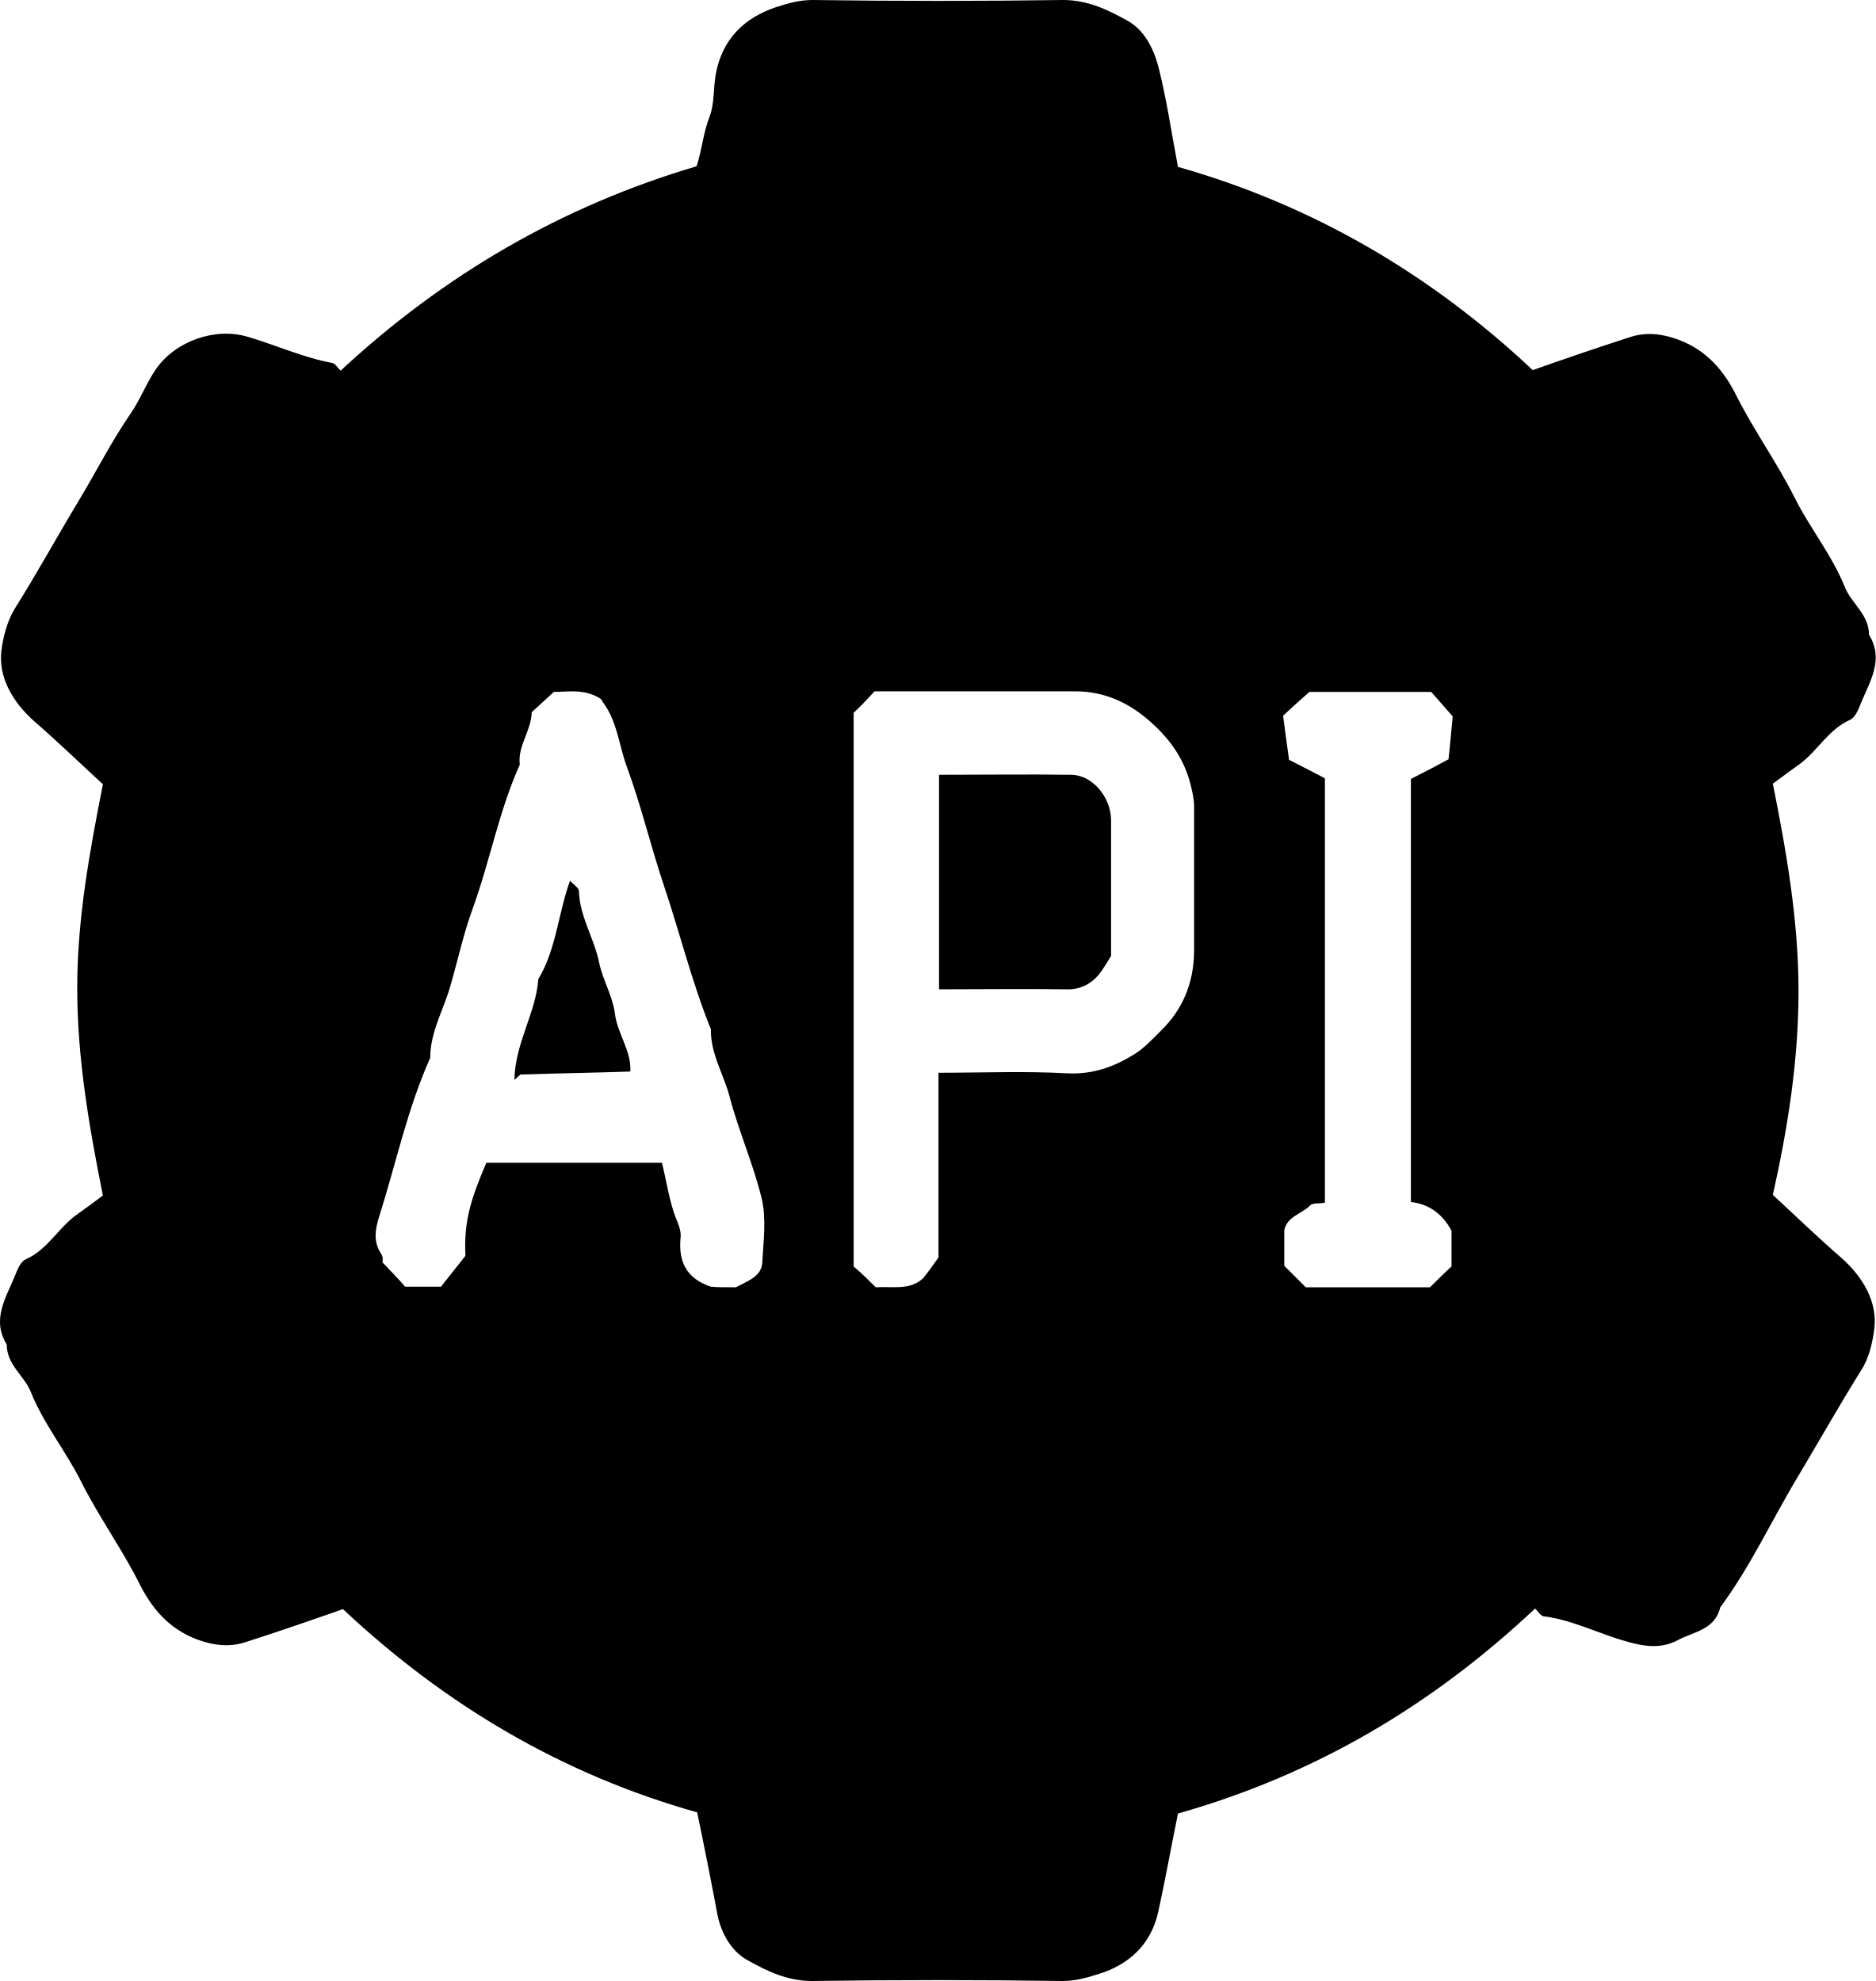
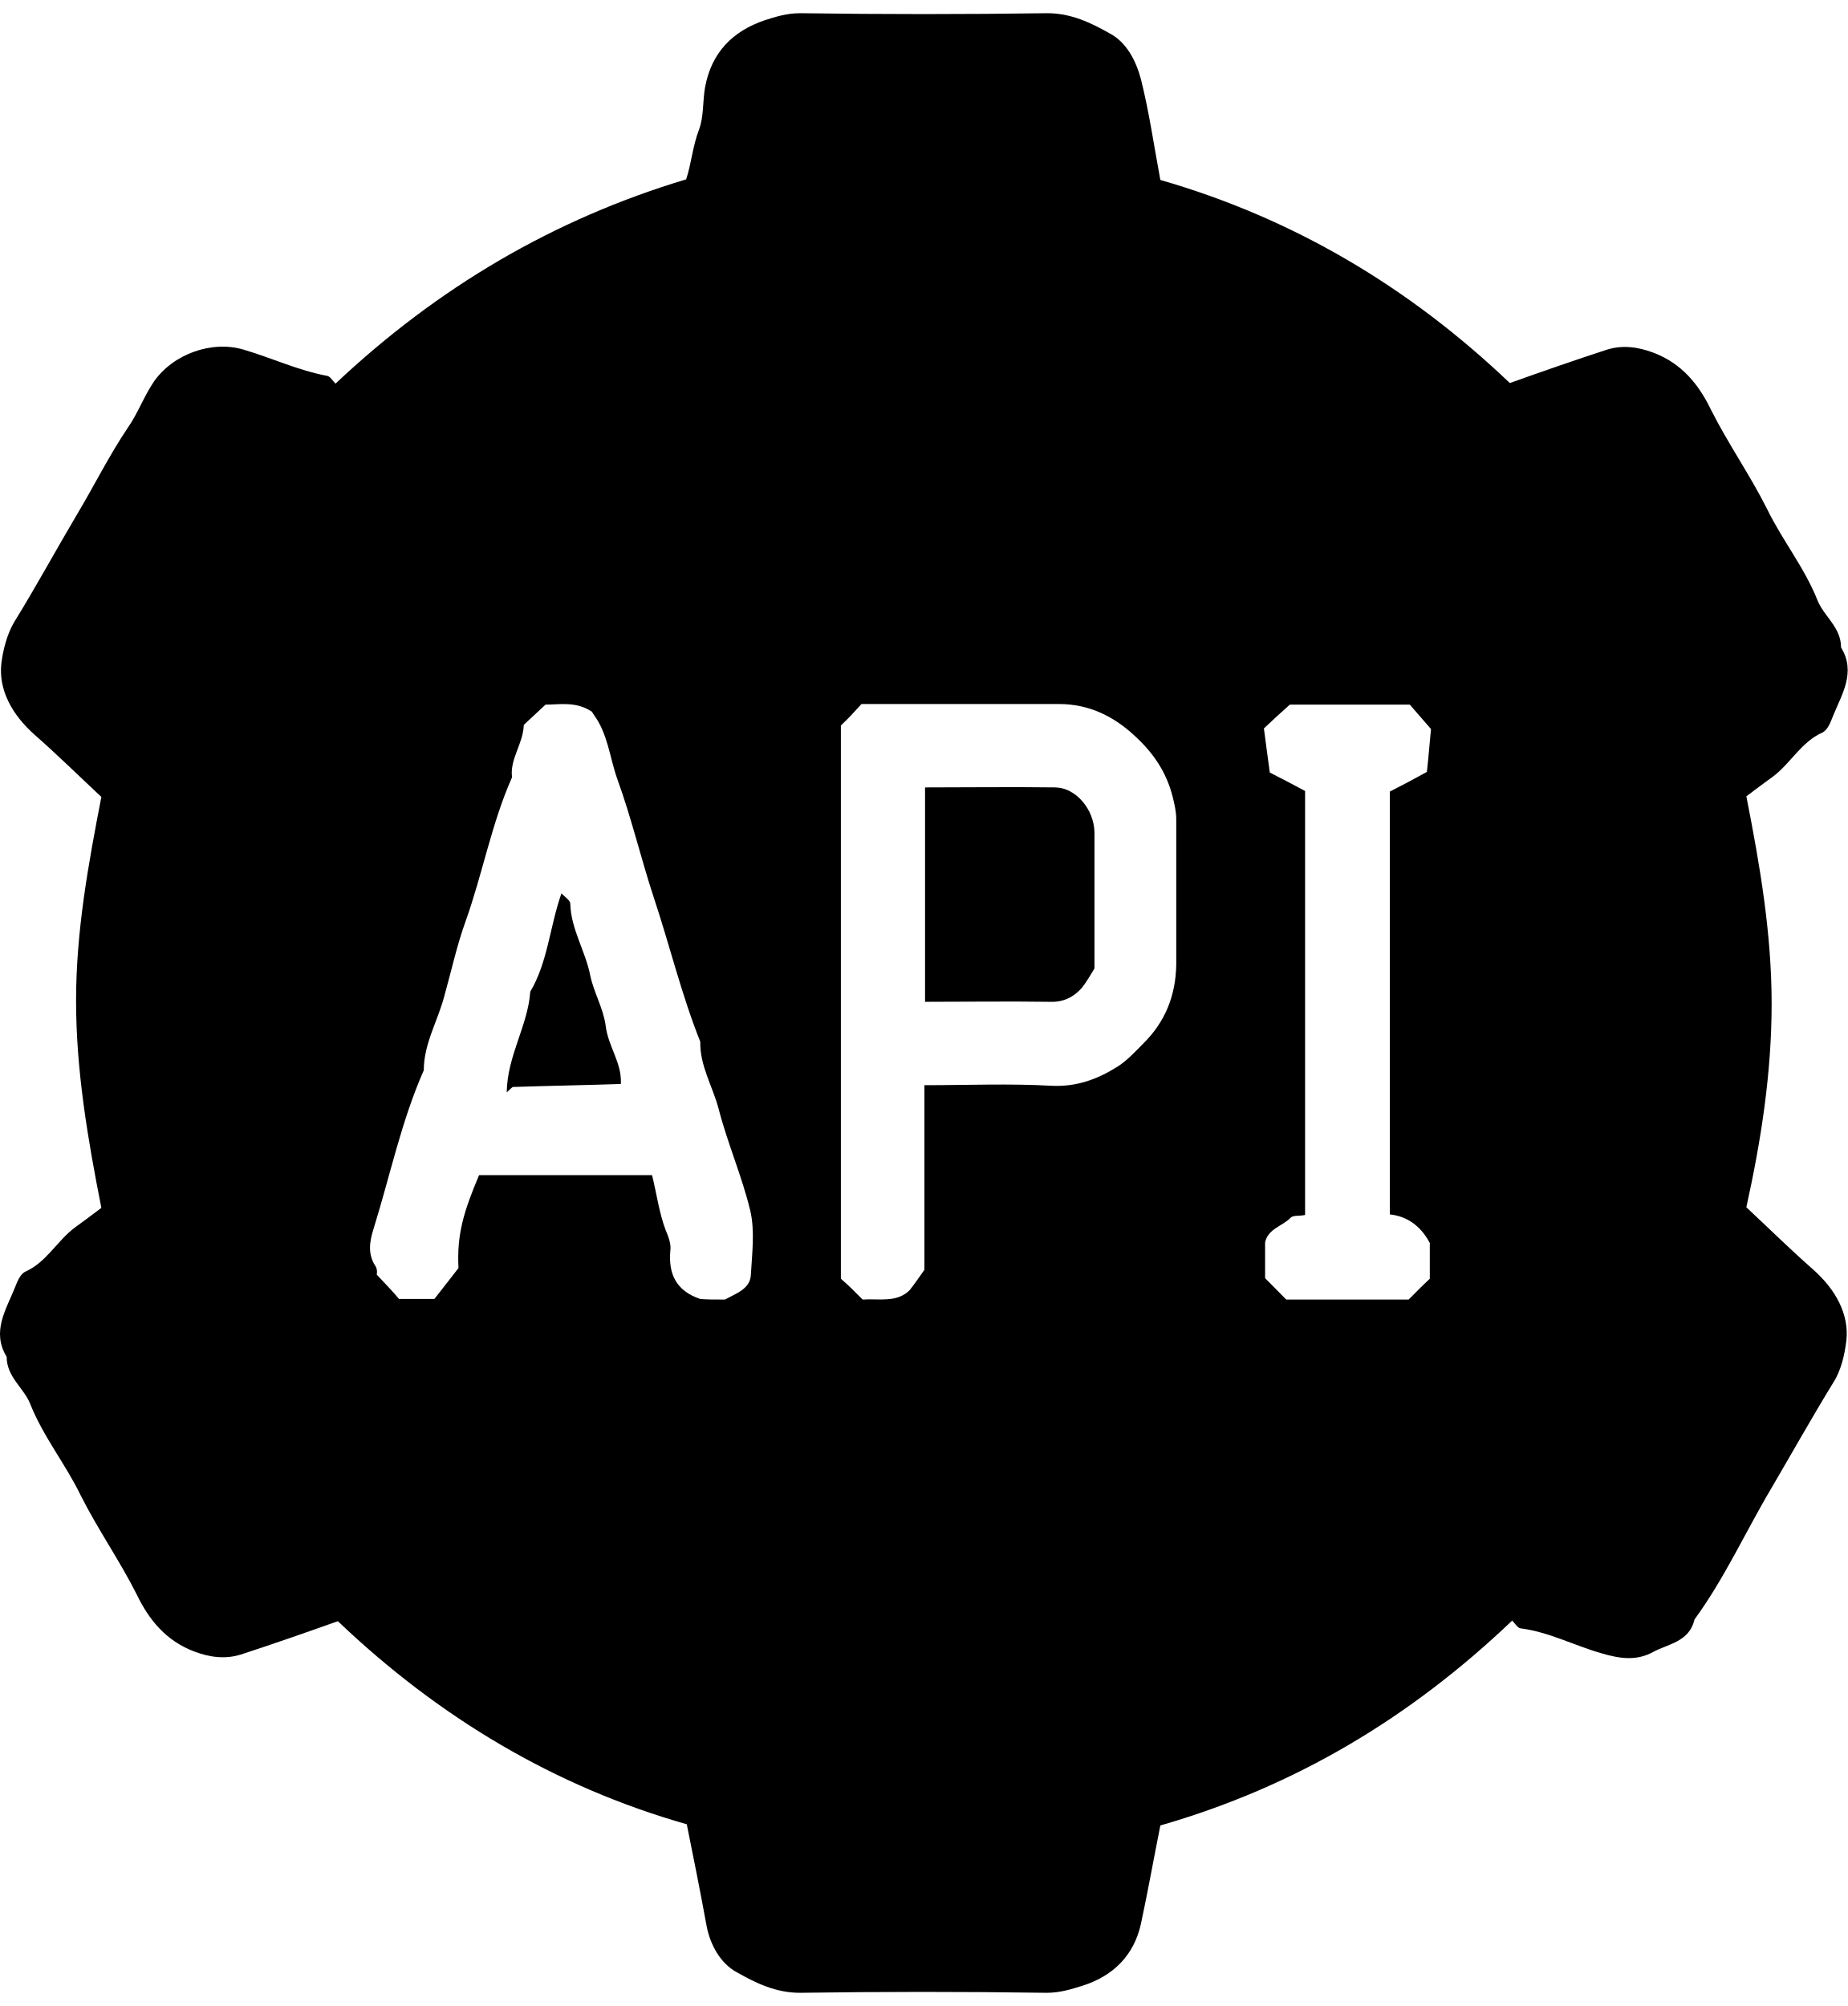
- <svg xmlns="http://www.w3.org/2000/svg" width="71" height="75" viewBox="0 0 71 75" fill="none">
+ <svg xmlns="http://www.w3.org/2000/svg" width="70" height="76" viewBox="0 0 70 76" fill="none">
  <g id="Api">
-     <path id="Vector" d="M26.389 68.615C21.325 67.193 16.872 64.576 12.983 60.921C11.762 61.349 10.519 61.778 9.253 62.184C8.665 62.365 8.077 62.297 7.467 62.071C6.382 61.665 5.726 60.876 5.252 59.905C4.596 58.619 3.759 57.446 3.104 56.16C2.516 54.964 1.657 53.926 1.16 52.685C0.911 52.076 0.255 51.67 0.255 50.903C-0.332 49.955 0.233 49.12 0.572 48.285C0.662 48.06 0.775 47.766 0.979 47.676C1.793 47.315 2.2 46.503 2.878 46.006C3.194 45.781 3.533 45.532 3.895 45.262C3.375 42.667 2.923 40.072 2.923 37.41C2.923 34.77 3.398 32.22 3.895 29.693C3.013 28.881 2.2 28.091 1.341 27.347C0.459 26.579 -0.061 25.632 0.052 24.639C0.12 24.098 0.278 23.511 0.549 23.06C1.386 21.728 2.154 20.329 2.968 18.976C3.624 17.893 4.189 16.764 4.912 15.704C5.297 15.162 5.523 14.531 5.907 13.967C6.653 12.906 8.145 12.387 9.366 12.748C10.451 13.064 11.469 13.538 12.576 13.741C12.689 13.764 12.78 13.921 12.893 14.034C16.804 10.402 21.258 7.807 26.367 6.295C26.57 5.686 26.615 5.032 26.864 4.4C27.045 3.926 27 3.339 27.09 2.82C27.339 1.467 28.175 0.677 29.373 0.271C29.803 0.135 30.233 0 30.753 0C33.917 0.045 37.083 0.045 40.248 0C41.152 0 41.92 0.361 42.644 0.767C43.3 1.106 43.661 1.828 43.842 2.505C44.159 3.745 44.339 5.009 44.588 6.318C49.675 7.762 54.128 10.357 58.017 14.012C59.238 13.583 60.481 13.154 61.747 12.748C62.335 12.568 62.923 12.635 63.533 12.861C64.618 13.267 65.274 14.057 65.749 15.027C66.404 16.313 67.24 17.486 67.896 18.773C68.484 19.968 69.343 21.006 69.84 22.247C70.089 22.857 70.745 23.263 70.745 24.03C71.332 24.977 70.767 25.812 70.428 26.647C70.338 26.873 70.225 27.166 70.021 27.256C69.207 27.617 68.8 28.43 68.122 28.926C67.806 29.152 67.467 29.4 67.105 29.671C67.625 32.265 68.077 34.86 68.077 37.523C68.077 40.163 67.67 42.712 67.105 45.239C67.987 46.051 68.8 46.841 69.659 47.586C70.541 48.353 71.061 49.3 70.948 50.293C70.88 50.835 70.745 51.422 70.451 51.873C69.637 53.181 68.868 54.535 68.077 55.866C67.082 57.514 66.268 59.296 65.115 60.853C64.912 61.71 64.098 61.778 63.51 62.094C62.877 62.432 62.244 62.342 61.544 62.139C60.504 61.846 59.509 61.327 58.424 61.191C58.311 61.169 58.22 61.011 58.107 60.898C54.196 64.576 49.765 67.193 44.588 68.66C44.339 69.878 44.113 71.142 43.842 72.383C43.571 73.601 42.757 74.368 41.604 74.729C41.174 74.865 40.722 75 40.225 75C37.06 74.955 33.895 74.955 30.73 75C29.826 75 29.057 74.639 28.334 74.233C27.678 73.894 27.294 73.172 27.158 72.496C26.909 71.164 26.661 69.923 26.389 68.615ZM27.859 48.736C28.311 48.488 28.831 48.33 28.854 47.789C28.899 46.977 29.012 46.142 28.831 45.374C28.514 44.066 27.949 42.802 27.61 41.494C27.384 40.659 26.887 39.869 26.909 38.967C26.186 37.184 25.734 35.311 25.123 33.506C24.626 32.017 24.264 30.483 23.722 29.016C23.428 28.204 23.36 27.301 22.817 26.579C22.772 26.512 22.75 26.467 22.75 26.467C22.139 26.061 21.506 26.196 20.964 26.196C20.647 26.489 20.376 26.737 20.127 26.963C20.105 27.685 19.584 28.249 19.675 28.949C18.884 30.709 18.545 32.604 17.889 34.409C17.55 35.334 17.346 36.282 17.075 37.229C16.826 38.177 16.284 39.034 16.284 40.05C15.425 41.968 14.995 44.021 14.362 46.029C14.204 46.525 14.114 46.999 14.43 47.473C14.521 47.608 14.475 47.811 14.475 47.789C14.837 48.172 15.108 48.443 15.334 48.714C15.764 48.714 16.216 48.714 16.691 48.714C17.007 48.308 17.324 47.924 17.618 47.541C17.55 46.255 17.821 45.397 18.409 44.021C20.625 44.021 22.84 44.021 25.055 44.021C25.236 44.743 25.327 45.442 25.575 46.097C25.689 46.367 25.802 46.638 25.756 46.909C25.689 47.744 25.96 48.398 26.909 48.714C27.135 48.736 27.474 48.736 27.859 48.736ZM33.149 48.736C33.759 48.691 34.46 48.872 34.957 48.376C35.138 48.15 35.297 47.924 35.523 47.608C35.523 45.352 35.523 42.983 35.523 40.614C37.173 40.614 38.801 40.546 40.406 40.636C41.378 40.681 42.169 40.388 42.938 39.914C43.3 39.689 43.616 39.35 43.932 39.034C44.769 38.222 45.176 37.229 45.199 36.056C45.199 34.206 45.199 32.378 45.199 30.528C45.199 30.257 45.131 29.964 45.063 29.693C44.814 28.723 44.294 28.001 43.593 27.369C42.779 26.625 41.83 26.173 40.7 26.173C38.168 26.173 35.658 26.173 33.104 26.173C32.855 26.444 32.606 26.715 32.312 26.986C32.312 33.935 32.312 40.93 32.312 47.947C32.606 48.195 32.878 48.466 33.149 48.736ZM49.426 48.736C50.986 48.736 52.568 48.736 54.128 48.736C54.4 48.466 54.671 48.195 54.942 47.947C54.942 47.518 54.942 47.112 54.942 46.683C54.942 46.638 54.942 46.615 54.942 46.593C54.603 45.961 54.083 45.578 53.405 45.51C53.405 40.117 53.405 34.747 53.405 29.49C53.902 29.242 54.332 29.016 54.829 28.745C54.897 28.159 54.942 27.55 54.987 27.121C54.626 26.715 54.377 26.422 54.174 26.196C52.546 26.196 50.963 26.196 49.562 26.196C49.177 26.534 48.906 26.782 48.567 27.098C48.635 27.64 48.725 28.249 48.793 28.768C49.336 29.039 49.765 29.264 50.15 29.468C50.15 34.837 50.15 40.208 50.15 45.532C49.923 45.578 49.675 45.532 49.584 45.645C49.268 45.961 48.725 46.051 48.612 46.57C48.612 47.022 48.612 47.473 48.612 47.924C48.883 48.195 49.155 48.466 49.426 48.736Z" fill="black" />
-     <path id="Vector_2" d="M23.858 40.568C22.524 40.613 21.122 40.636 19.72 40.681C19.675 40.681 19.607 40.771 19.472 40.884C19.494 39.485 20.285 38.357 20.376 37.071C21.054 35.942 21.122 34.611 21.574 33.348C21.71 33.483 21.913 33.618 21.913 33.731C21.936 34.701 22.501 35.536 22.682 36.461C22.817 37.093 23.179 37.702 23.27 38.334C23.36 39.146 23.903 39.756 23.858 40.568Z" fill="black" />
-     <path id="Vector_3" d="M42.056 36.191C41.898 36.44 41.762 36.688 41.581 36.913C41.265 37.275 40.858 37.478 40.338 37.455C38.756 37.432 37.173 37.455 35.545 37.455C35.545 34.77 35.545 32.085 35.545 29.332C37.196 29.332 38.891 29.31 40.564 29.332C41.355 29.355 42.034 30.167 42.056 31.024C42.056 32.446 42.056 33.867 42.056 35.289C42.056 35.605 42.056 35.898 42.056 36.191Z" fill="black" />
+     <path id="Vector" d="M26.018 69.115C21.025 67.693 16.634 65.076 12.8 61.421C11.597 61.849 10.371 62.278 9.123 62.684C8.543 62.865 7.964 62.797 7.362 62.571C6.292 62.165 5.646 61.376 5.178 60.405C4.531 59.119 3.707 57.946 3.06 56.66C2.481 55.464 1.634 54.426 1.143 53.185C0.898 52.576 0.252 52.17 0.252 51.403C-0.328 50.455 0.229 49.62 0.564 48.785C0.653 48.56 0.764 48.266 0.965 48.176C1.767 47.815 2.169 47.003 2.837 46.506C3.149 46.281 3.484 46.032 3.84 45.762C3.328 43.167 2.882 40.572 2.882 37.91C2.882 35.27 3.35 32.72 3.84 30.193C2.971 29.381 2.169 28.591 1.322 27.847C0.452 27.079 -0.06 26.132 0.051 25.139C0.118 24.598 0.274 24.011 0.542 23.56C1.366 22.228 2.124 20.829 2.926 19.476C3.573 18.393 4.13 17.264 4.843 16.204C5.222 15.662 5.445 15.031 5.824 14.467C6.559 13.406 8.031 12.887 9.234 13.248C10.304 13.564 11.307 14.038 12.399 14.241C12.511 14.264 12.6 14.421 12.711 14.534C16.567 10.902 20.958 8.307 25.995 6.795C26.196 6.186 26.241 5.532 26.486 4.9C26.664 4.426 26.619 3.839 26.709 3.32C26.954 1.967 27.778 1.177 28.96 0.771C29.383 0.635 29.807 0.5 30.319 0.5C33.44 0.545 36.56 0.545 39.681 0.5C40.572 0.5 41.33 0.861 42.043 1.267C42.69 1.606 43.046 2.328 43.225 3.005C43.537 4.245 43.715 5.509 43.96 6.818C48.975 8.262 53.366 10.857 57.2 14.512C58.403 14.083 59.629 13.654 60.877 13.248C61.457 13.068 62.036 13.135 62.638 13.361C63.708 13.767 64.354 14.557 64.822 15.527C65.469 16.813 66.293 17.986 66.94 19.273C67.519 20.468 68.366 21.506 68.857 22.747C69.102 23.357 69.748 23.763 69.748 24.53C70.328 25.477 69.77 26.312 69.436 27.147C69.347 27.373 69.236 27.666 69.035 27.756C68.233 28.117 67.831 28.93 67.163 29.426C66.851 29.652 66.516 29.9 66.16 30.171C66.672 32.765 67.118 35.36 67.118 38.023C67.118 40.663 66.717 43.212 66.16 45.739C67.029 46.551 67.831 47.341 68.678 48.086C69.548 48.853 70.06 49.8 69.949 50.793C69.882 51.335 69.748 51.922 69.459 52.373C68.656 53.681 67.898 55.035 67.118 56.366C66.138 58.014 65.335 59.796 64.198 61.353C63.998 62.21 63.195 62.278 62.616 62.594C61.992 62.932 61.368 62.842 60.677 62.639C59.651 62.346 58.671 61.827 57.601 61.691C57.489 61.669 57.4 61.511 57.289 61.398C53.433 65.076 49.064 67.693 43.96 69.16C43.715 70.378 43.492 71.642 43.225 72.883C42.957 74.101 42.155 74.868 41.018 75.229C40.594 75.365 40.149 75.5 39.658 75.5C36.538 75.455 33.417 75.455 30.297 75.5C29.405 75.5 28.648 75.139 27.934 74.733C27.288 74.394 26.909 73.672 26.775 72.996C26.53 71.664 26.285 70.423 26.018 69.115ZM27.466 49.236C27.912 48.988 28.425 48.83 28.447 48.289C28.492 47.477 28.603 46.642 28.425 45.874C28.113 44.566 27.555 43.302 27.221 41.994C26.998 41.159 26.508 40.369 26.53 39.467C25.817 37.684 25.371 35.811 24.769 34.006C24.279 32.517 23.922 30.983 23.387 29.516C23.098 28.704 23.031 27.801 22.496 27.079C22.451 27.012 22.429 26.967 22.429 26.967C21.827 26.561 21.203 26.696 20.668 26.696C20.356 26.989 20.089 27.237 19.844 27.463C19.821 28.185 19.309 28.749 19.398 29.449C18.618 31.209 18.283 33.104 17.637 34.909C17.303 35.834 17.102 36.782 16.835 37.729C16.59 38.677 16.055 39.534 16.055 40.55C15.207 42.468 14.784 44.521 14.16 46.529C14.004 47.025 13.915 47.499 14.227 47.973C14.316 48.108 14.271 48.311 14.271 48.289C14.628 48.672 14.896 48.943 15.118 49.214C15.542 49.214 15.988 49.214 16.456 49.214C16.768 48.808 17.08 48.424 17.37 48.041C17.303 46.755 17.57 45.897 18.15 44.521C20.334 44.521 22.518 44.521 24.703 44.521C24.881 45.243 24.97 45.942 25.215 46.597C25.327 46.867 25.438 47.138 25.393 47.409C25.327 48.244 25.594 48.898 26.53 49.214C26.753 49.236 27.087 49.236 27.466 49.236ZM32.682 49.236C33.284 49.191 33.975 49.372 34.465 48.876C34.643 48.65 34.799 48.424 35.022 48.108C35.022 45.852 35.022 43.483 35.022 41.114C36.649 41.114 38.254 41.046 39.837 41.136C40.795 41.181 41.575 40.888 42.333 40.414C42.69 40.189 43.002 39.85 43.314 39.534C44.138 38.722 44.54 37.729 44.562 36.556C44.562 34.706 44.562 32.878 44.562 31.028C44.562 30.757 44.495 30.464 44.428 30.193C44.183 29.223 43.67 28.501 42.979 27.869C42.177 27.125 41.241 26.673 40.126 26.673C37.63 26.673 35.156 26.673 32.637 26.673C32.392 26.944 32.147 27.215 31.857 27.486C31.857 34.435 31.857 41.43 31.857 48.447C32.147 48.695 32.414 48.966 32.682 49.236ZM48.73 49.236C50.268 49.236 51.828 49.236 53.366 49.236C53.633 48.966 53.901 48.695 54.168 48.447C54.168 48.018 54.168 47.612 54.168 47.183C54.168 47.138 54.168 47.115 54.168 47.093C53.834 46.461 53.321 46.078 52.653 46.01C52.653 40.617 52.653 35.247 52.653 29.99C53.143 29.742 53.567 29.516 54.057 29.245C54.124 28.659 54.168 28.05 54.213 27.621C53.856 27.215 53.611 26.922 53.411 26.696C51.806 26.696 50.245 26.696 48.864 26.696C48.485 27.034 48.217 27.282 47.883 27.598C47.95 28.14 48.039 28.749 48.106 29.268C48.641 29.539 49.064 29.764 49.443 29.968C49.443 35.337 49.443 40.708 49.443 46.032C49.22 46.078 48.975 46.032 48.886 46.145C48.574 46.461 48.039 46.551 47.928 47.07C47.928 47.522 47.928 47.973 47.928 48.424C48.195 48.695 48.462 48.966 48.73 49.236Z" fill="black" />
+     <path id="Vector_2" d="M23.521 41.068C22.206 41.113 20.824 41.136 19.442 41.181C19.398 41.181 19.331 41.271 19.197 41.384C19.22 39.985 20 38.857 20.089 37.571C20.758 36.443 20.824 35.112 21.27 33.848C21.404 33.983 21.605 34.119 21.605 34.232C21.627 35.202 22.184 36.037 22.362 36.962C22.496 37.594 22.853 38.203 22.942 38.834C23.031 39.647 23.566 40.256 23.521 41.068Z" fill="black" />
+     <path id="Vector_3" d="M41.464 36.692C41.308 36.94 41.174 37.188 40.996 37.414C40.684 37.775 40.283 37.978 39.77 37.955C38.21 37.933 36.65 37.955 35.045 37.955C35.045 35.27 35.045 32.585 35.045 29.832C36.672 29.832 38.344 29.81 39.993 29.832C40.773 29.855 41.442 30.667 41.464 31.525C41.464 32.946 41.464 34.368 41.464 35.789C41.464 36.105 41.464 36.398 41.464 36.692Z" fill="black" />
  </g>
</svg>
